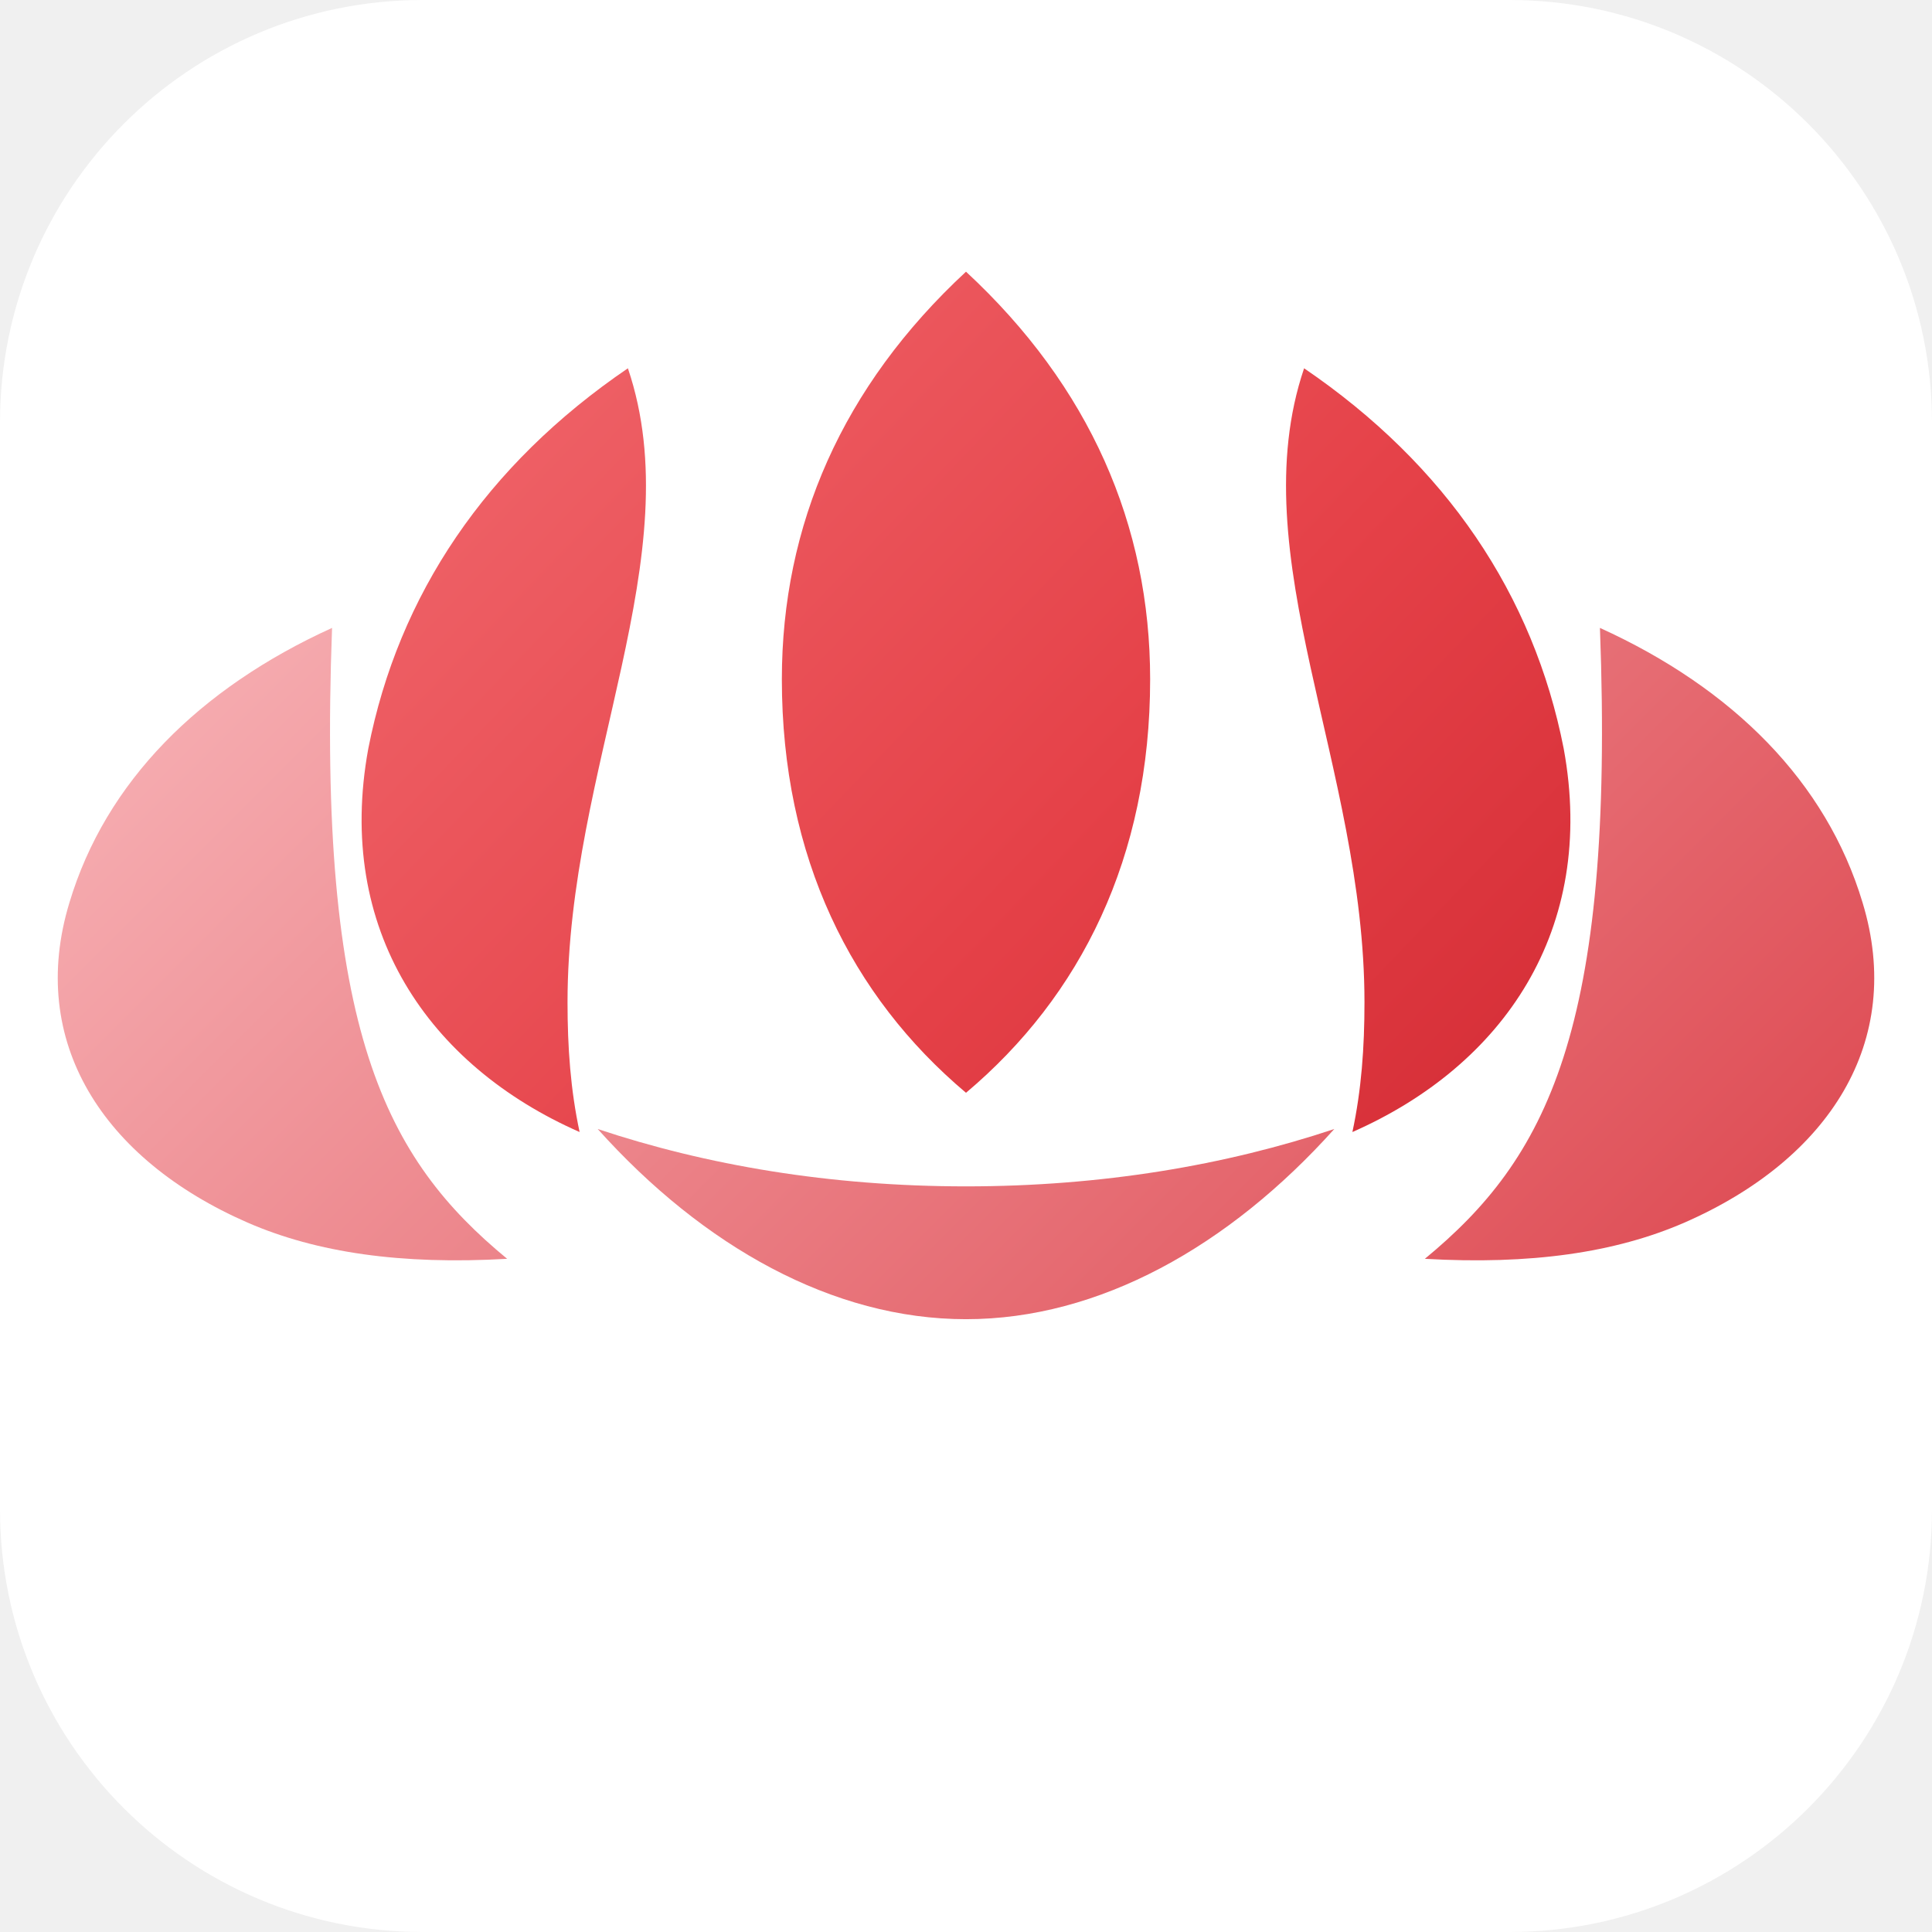
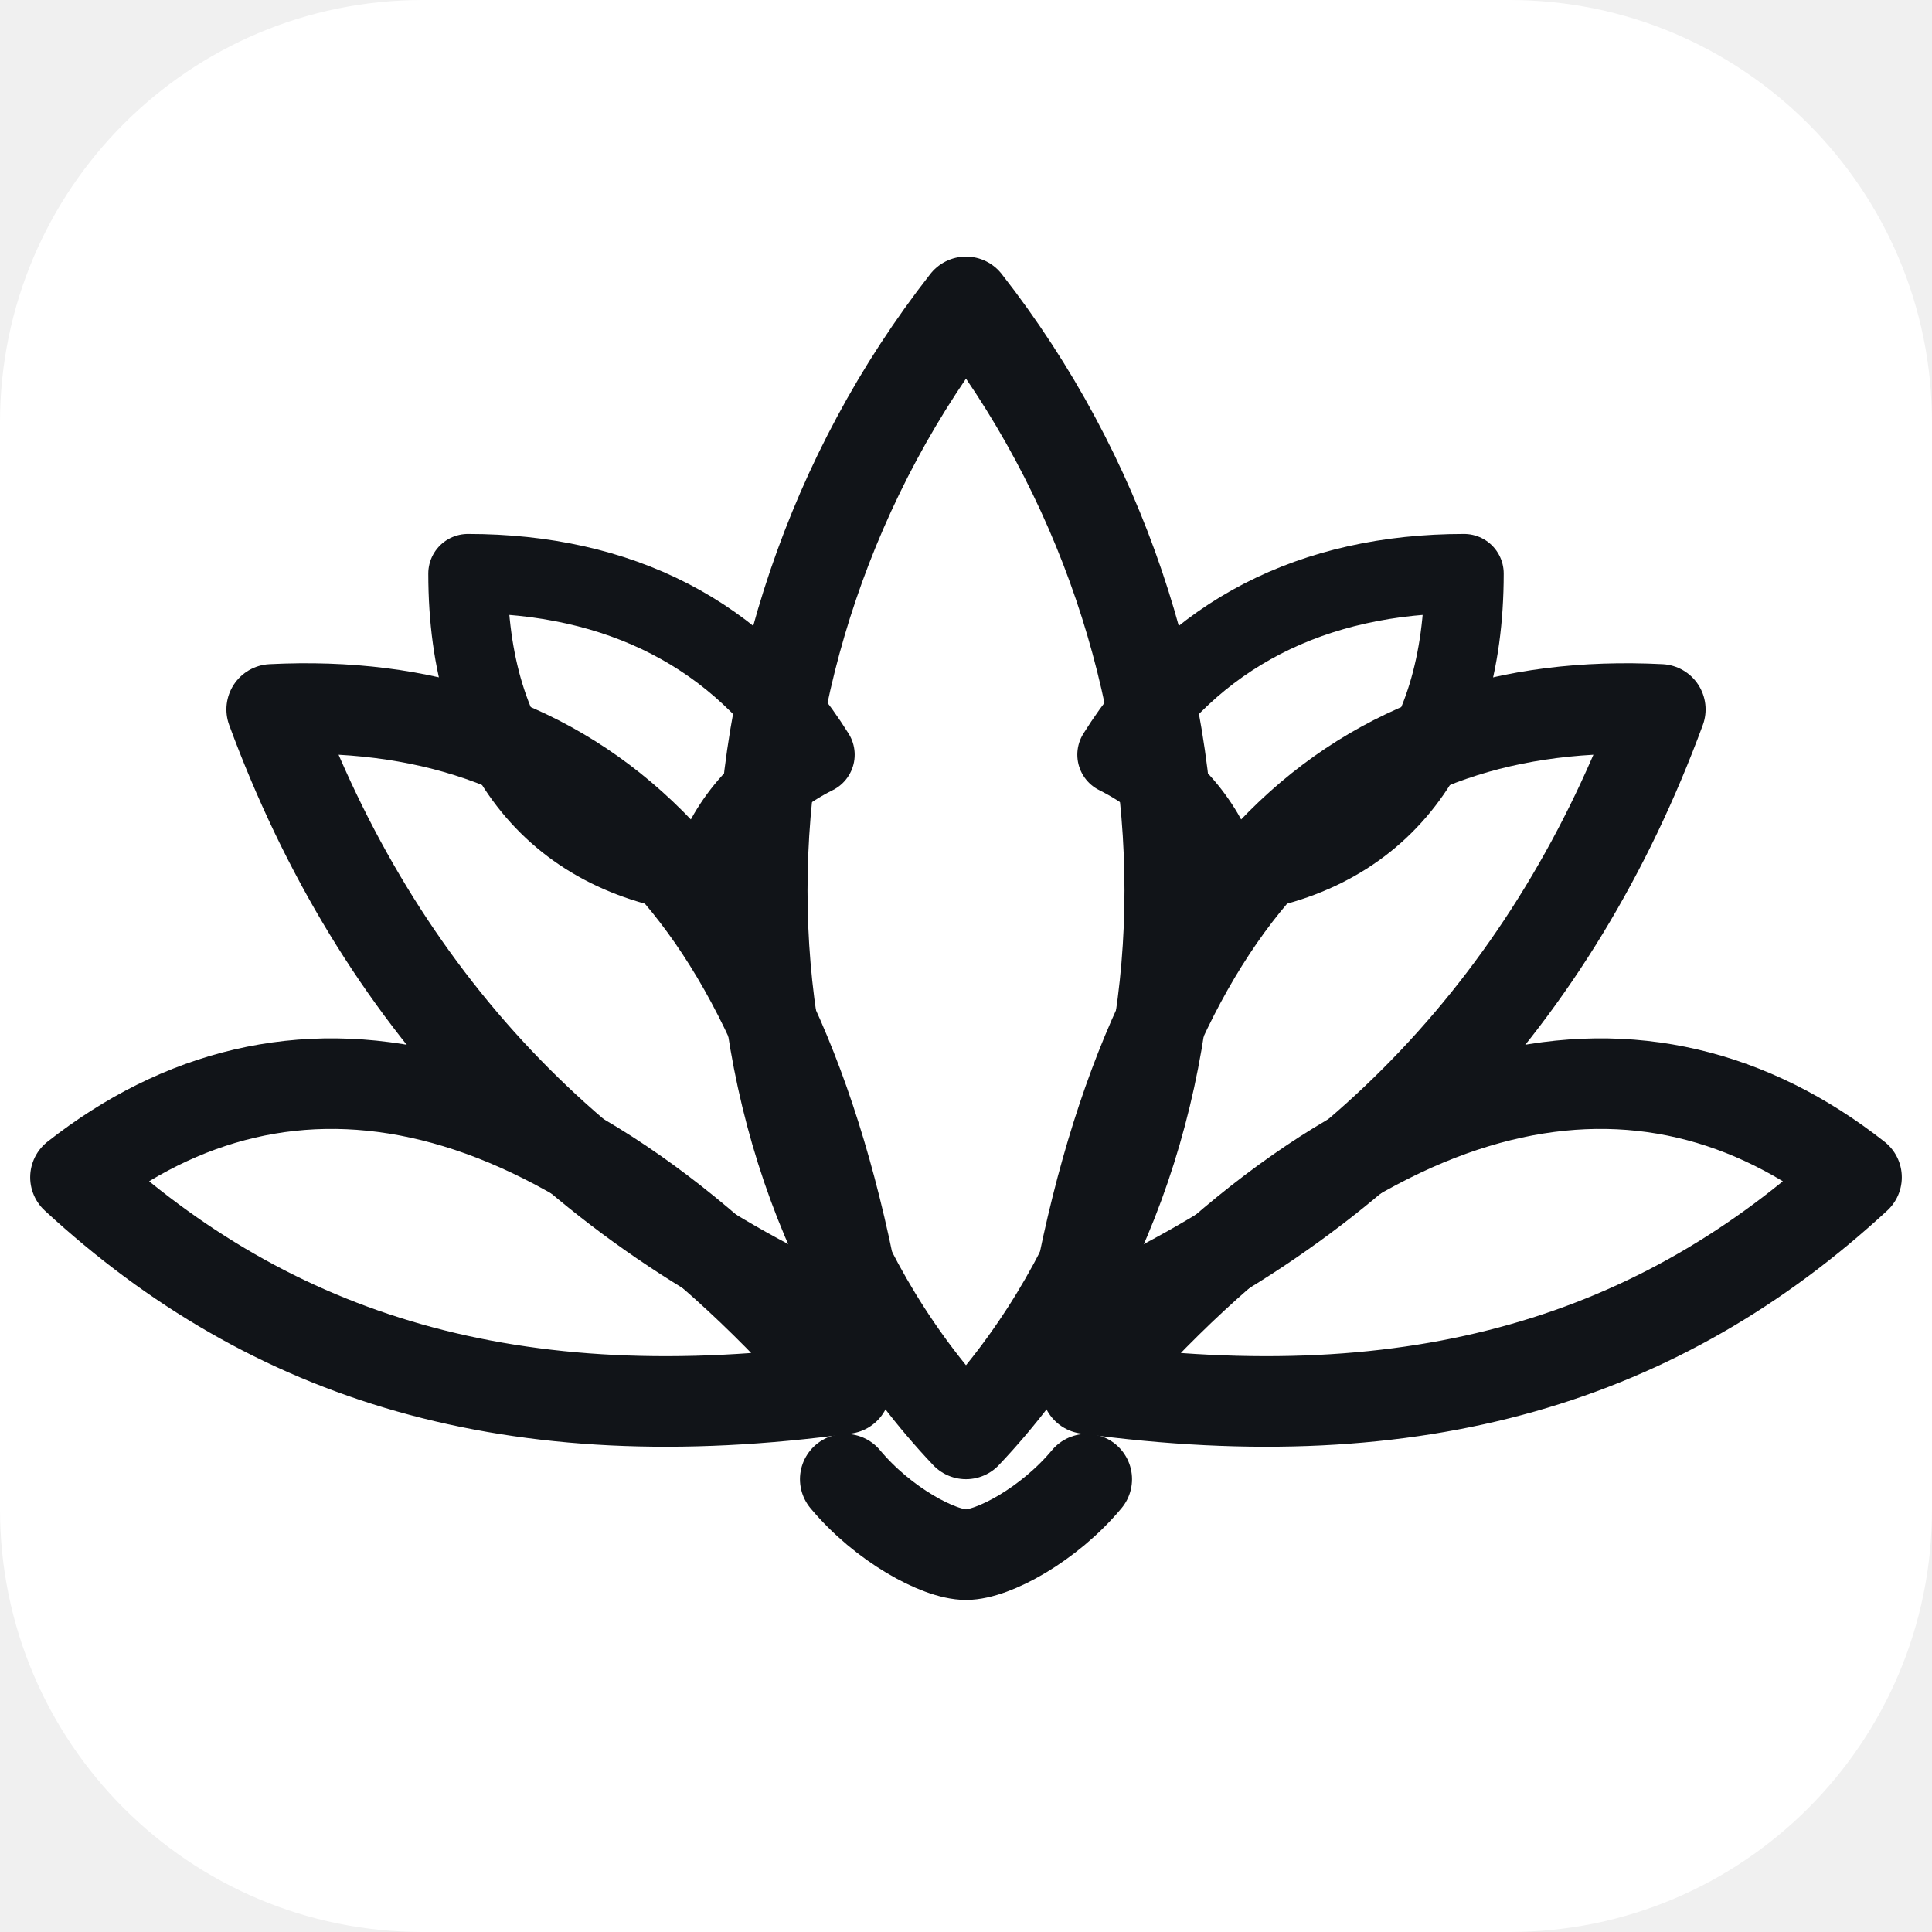
<svg xmlns="http://www.w3.org/2000/svg" viewBox="0 0 128 128" fill="none">
-   <defs>
-     <linearGradient id="lotusRed" x1="16" y1="20" x2="108" y2="108" gradientUnits="userSpaceOnUse">
-       <stop offset="0" stop-color="#F26D72" />
-       <stop offset="0.5" stop-color="#E54148" />
-       <stop offset="1" stop-color="#C91F29" />
-     </linearGradient>
-     <linearGradient id="lotusRedSoft" x1="24" y1="24" x2="98" y2="98" gradientUnits="userSpaceOnUse">
-       <stop offset="0" stop-color="#F7B2B6" />
-       <stop offset="1" stop-color="#DF4F57" />
-     </linearGradient>
-   </defs>
  <rect width="128" height="128" rx="28" fill="#FFFFFF" />
-   <path d="M64 18C55.8 25.6 51.8 34.8 51.8 45C51.8 56.8 56.4 66 64 72.4C71.6 66 76.2 56.8 76.2 45C76.2 34.8 72.2 25.6 64 18Z" fill="url(#lotusRed)" />
-   <path d="M41.6 24.4C32.2 30.8 26.4 39.4 24.4 49.6C22.2 61.6 28.4 70.6 38.4 75C37.8 72.2 37.6 69.4 37.6 66.4C37.6 50.8 45.8 36.8 41.6 24.4Z" fill="url(#lotusRed)" />
-   <path d="M86.4 24.4C95.8 30.8 101.6 39.4 103.6 49.6C105.8 61.6 99.6 70.6 89.6 75C90.2 72.2 90.4 69.4 90.4 66.4C90.4 50.8 82.2 36.8 86.4 24.4Z" fill="url(#lotusRed)" />
-   <path d="M22 41.6C13.2 45.6 7 51.8 4.6 59.8C1.8 69 6.8 76.8 16.4 81C21 83 26.6 83.8 33.6 83.4C25.6 76.8 21 68.4 22 41.6Z" fill="url(#lotusRedSoft)" />
-   <path d="M106 41.6C114.8 45.6 121 51.8 123.4 59.8C126.2 69 121.2 76.8 111.6 81C107 83 101.4 83.8 94.4 83.4C102.4 76.8 107 68.4 106 41.6Z" fill="url(#lotusRedSoft)" />
-   <path d="M39.6 74.8C46.6 82.6 55.2 87.4 64 87.4C72.8 87.4 81.4 82.6 88.4 74.8C81.2 77.2 73 78.6 64 78.6C55 78.6 46.8 77.2 39.6 74.8Z" fill="url(#lotusRedSoft)" />
+   <path d="M64 95C46 76 46 43 64 20C82 43 82 76 64 95Z" stroke="#111418" stroke-width="6" stroke-linecap="round" stroke-linejoin="round" />
+   <path d="M57 88C38 80 25 66 18 47C38 46 52 58 57 88Z" stroke="#111418" stroke-width="6" stroke-linecap="round" stroke-linejoin="round" />
+   <path d="M71 88C90 80 103 66 110 47C90 46 76 58 71 88Z" stroke="#111418" stroke-width="6" stroke-linecap="round" stroke-linejoin="round" />
+   <path d="M56 92C34 95 18 90 5 78C19 67 37 70 56 92Z" stroke="#111418" stroke-width="6" stroke-linecap="round" stroke-linejoin="round" />
+   <path d="M72 92C94 95 110 90 123 78C109 67 91 70 72 92Z" stroke="#111418" stroke-width="6" stroke-linecap="round" stroke-linejoin="round" />
+   <path d="M47 58C37 57 31 50 31 38C41 38 49 42 54 50C50 52 48 55 47 58Z" stroke="#111418" stroke-width="5.25" stroke-linecap="round" stroke-linejoin="round" />
+   <path d="M81 58C91 57 97 50 97 38C87 38 79 42 74 50C78 52 80 55 81 58Z" stroke="#111418" stroke-width="5.25" stroke-linecap="round" stroke-linejoin="round" />
+   <path d="M56 98C58.5 101 62.2 103 64 103C65.8 103 69.5 101 72 98" stroke="#111418" stroke-width="6" stroke-linecap="round" stroke-linejoin="round" />
</svg>
